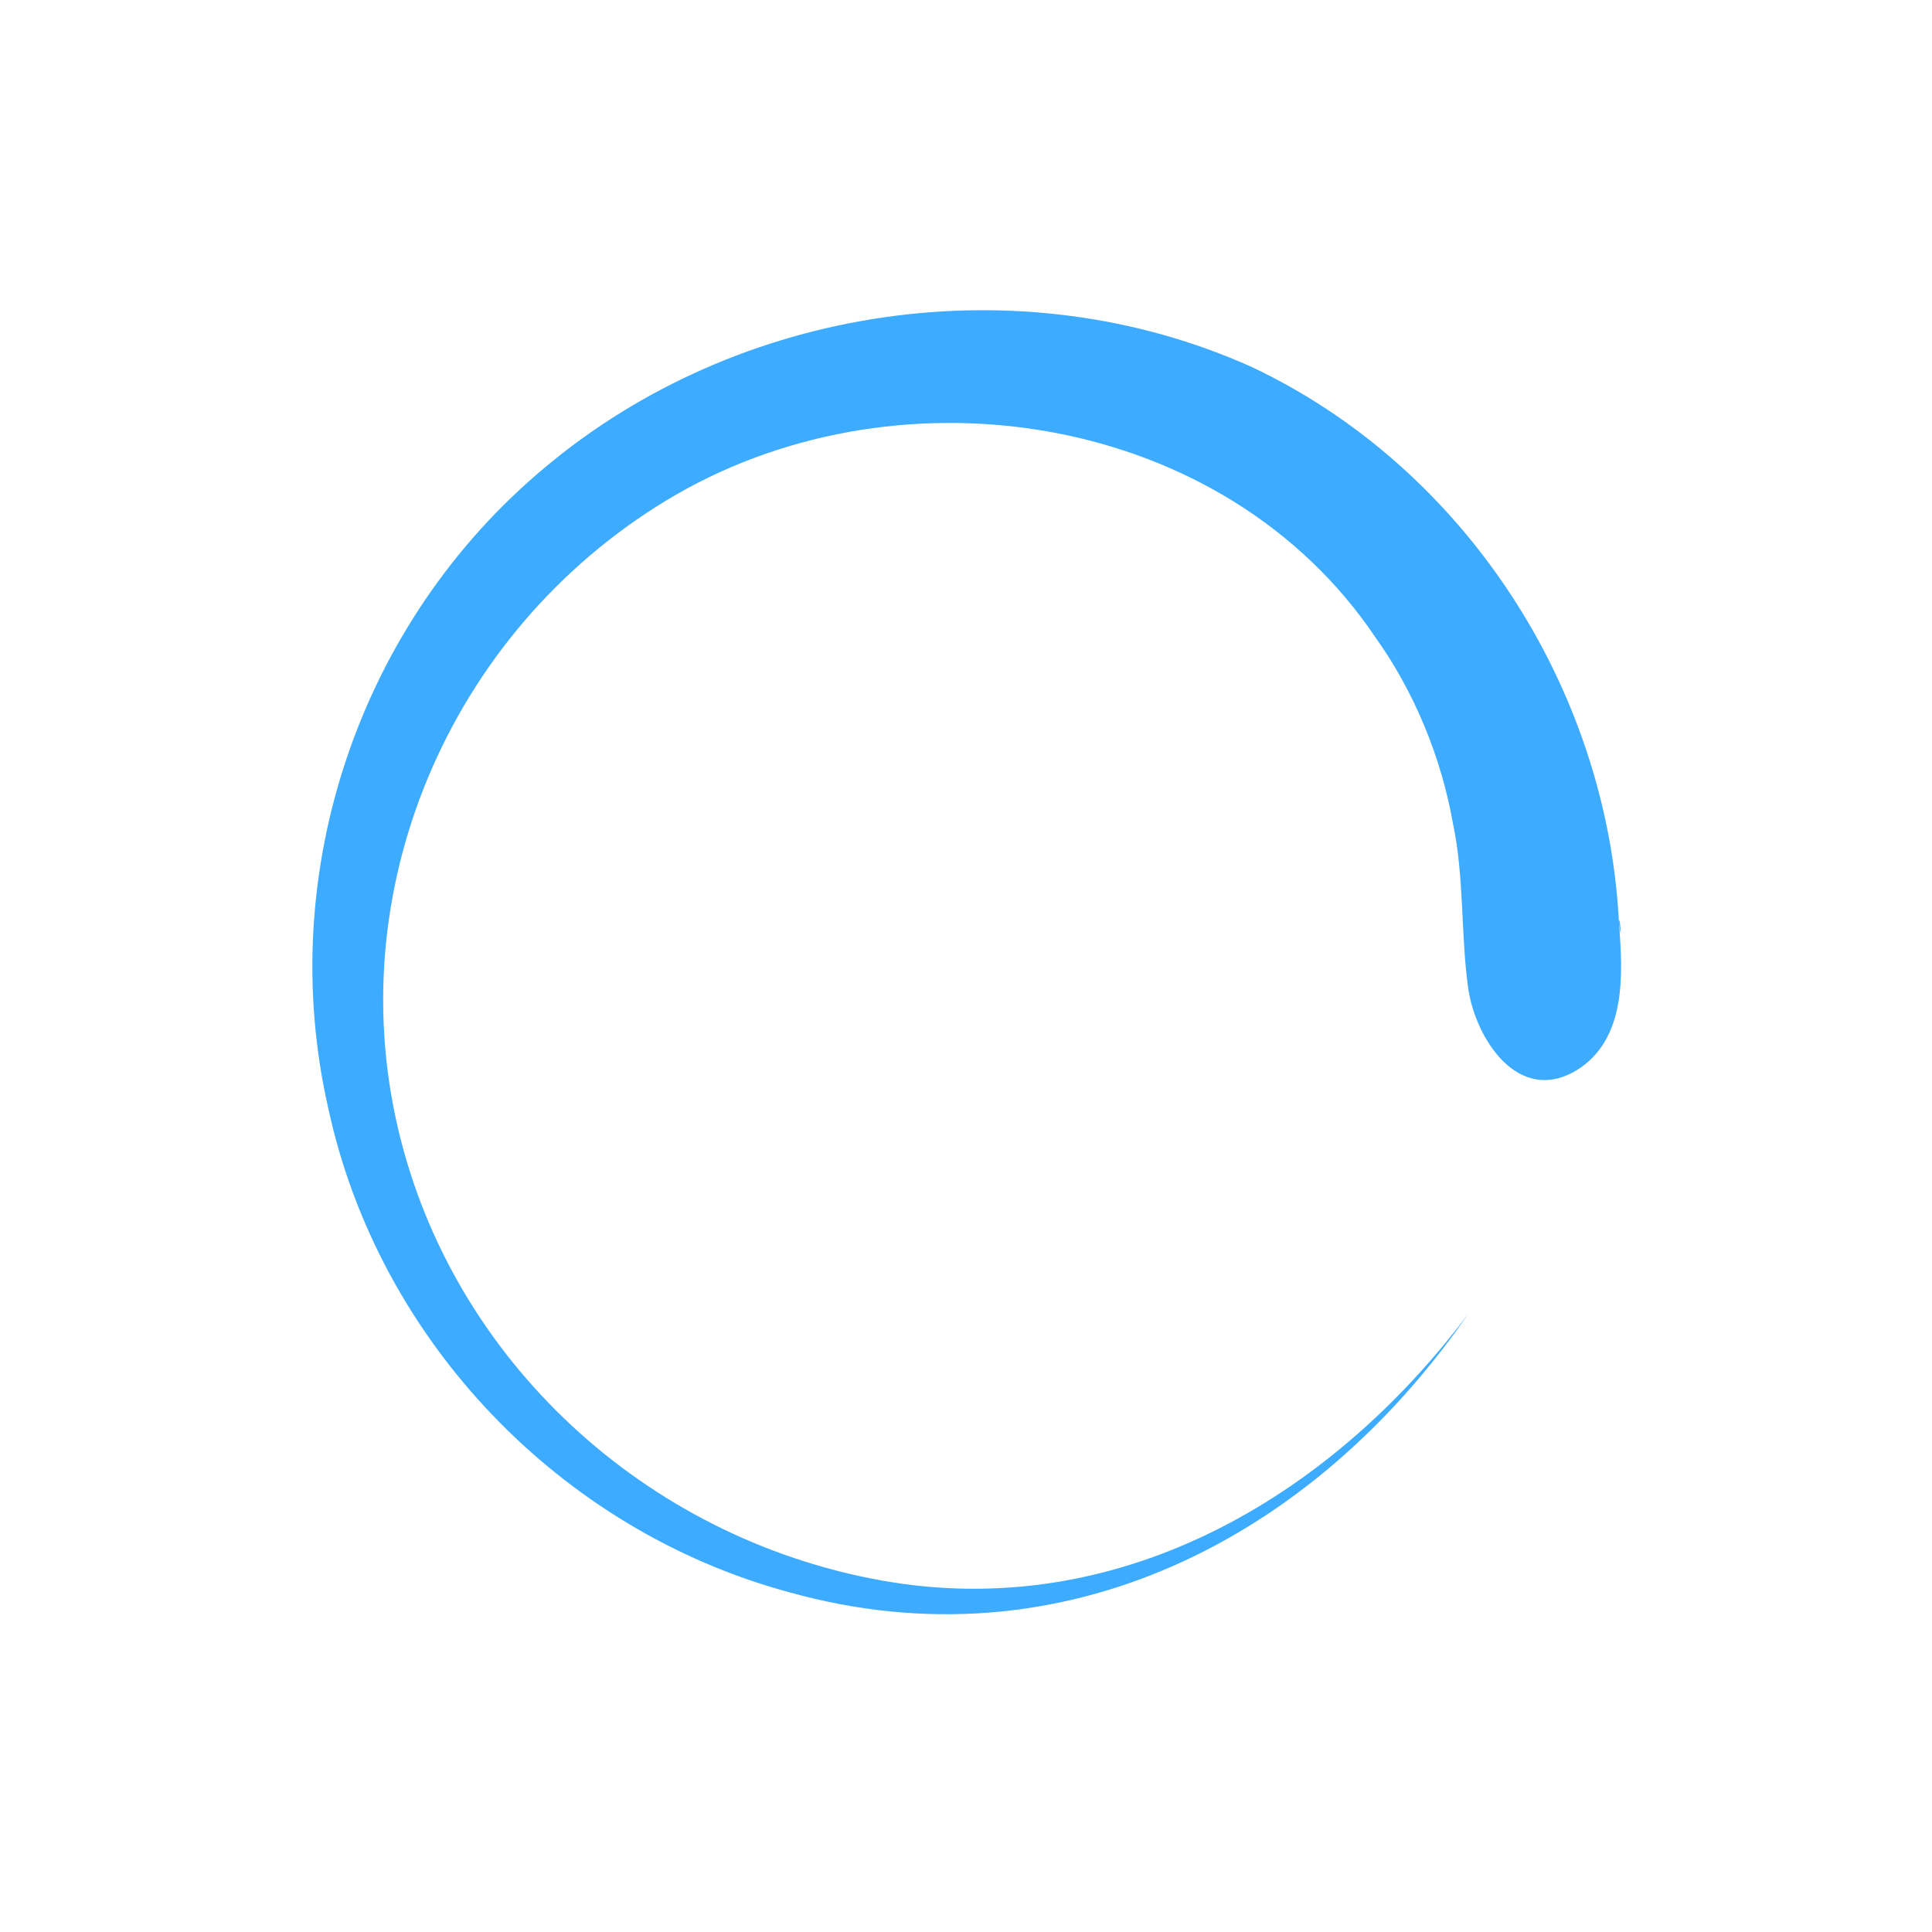
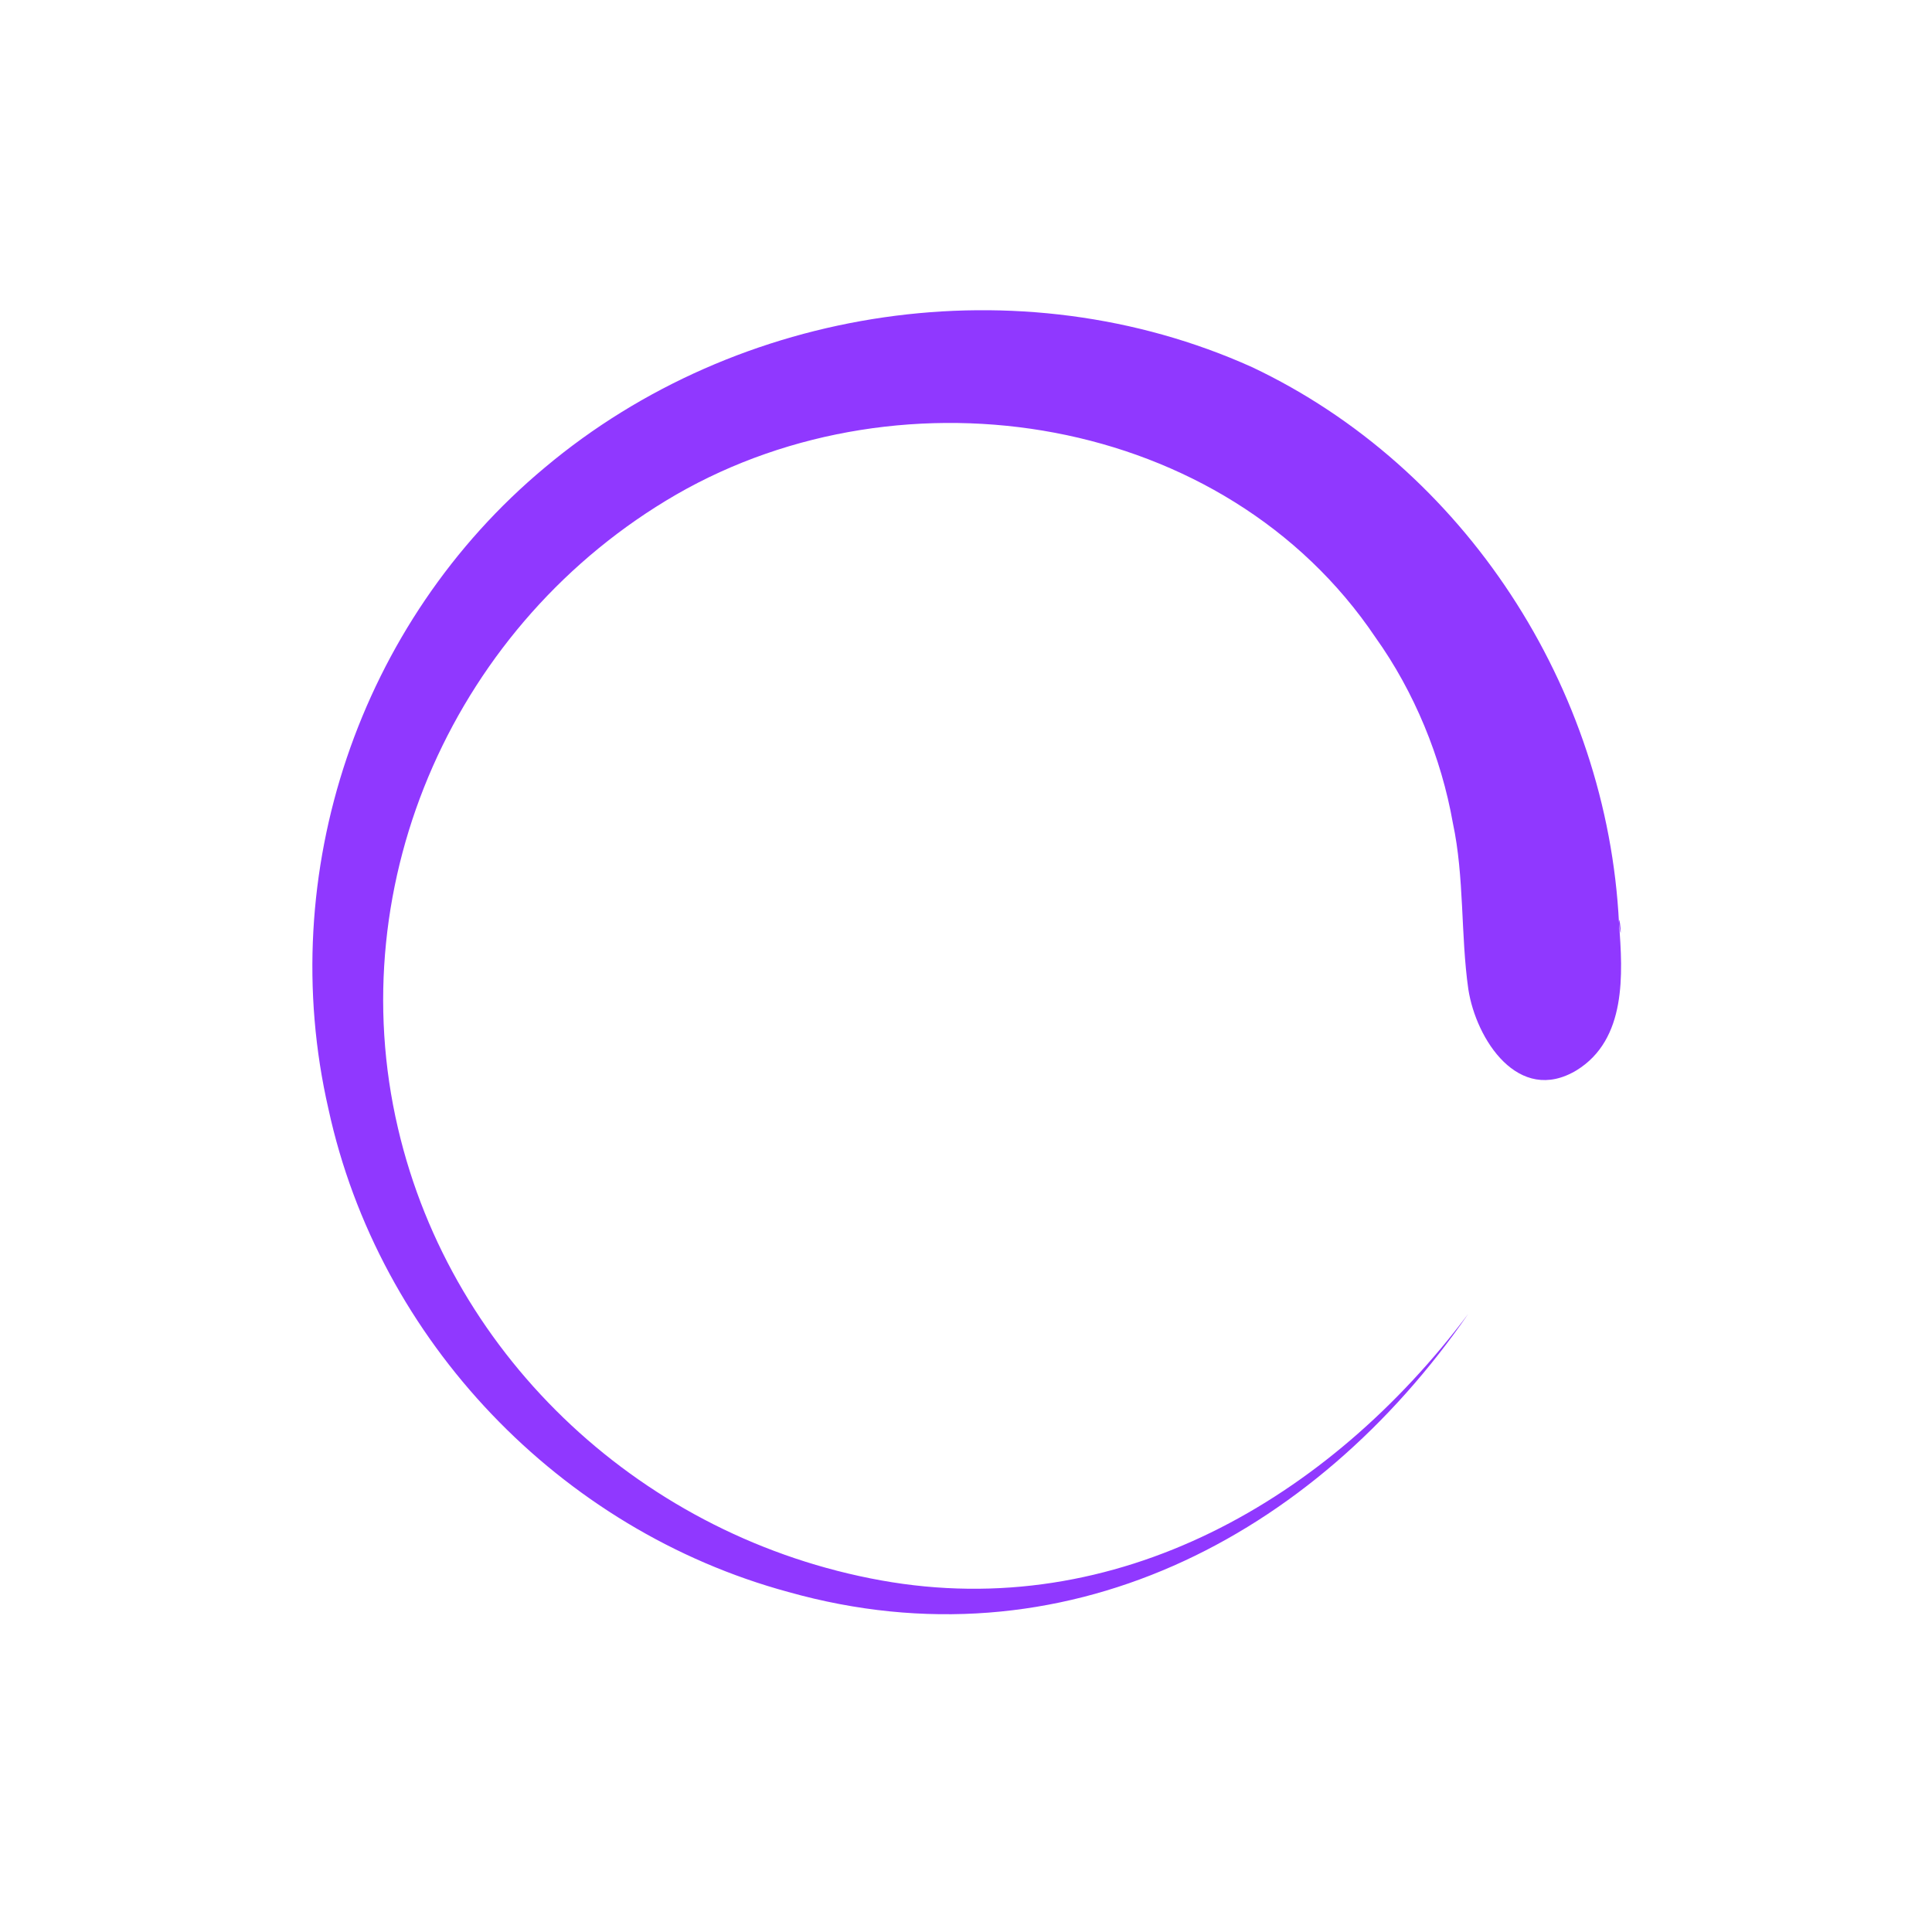
- <svg xmlns="http://www.w3.org/2000/svg" fill="#3dabff" width="800px" height="800px" viewBox="0 0 50 50">
+ <svg xmlns="http://www.w3.org/2000/svg" fill="#9038FF" width="800px" height="800px" viewBox="0 0 50 50">
  <path d="M41.9 23.9c-.3-6.1-4-11.8-9.5-14.4-6-2.7-13.3-1.6-18.3 2.6-4.8 4-7 10.5-5.6 16.6 1.3 6 6 10.9 11.9 12.5 7.1 2 13.6-1.4 17.6-7.2-3.6 4.8-9.1 8-15.2 6.9-6.1-1.1-11.1-5.7-12.5-11.7-1.5-6.4 1.5-13.1 7.2-16.4 5.9-3.4 14.2-2.1 18.1 3.7 1 1.4 1.7 3.1 2 4.8.3 1.4.2 2.9.4 4.3.2 1.3 1.3 3 2.8 2.1 1.3-.8 1.2-2.5 1.1-3.8 0-.4.1.7 0 0z" />
</svg>
